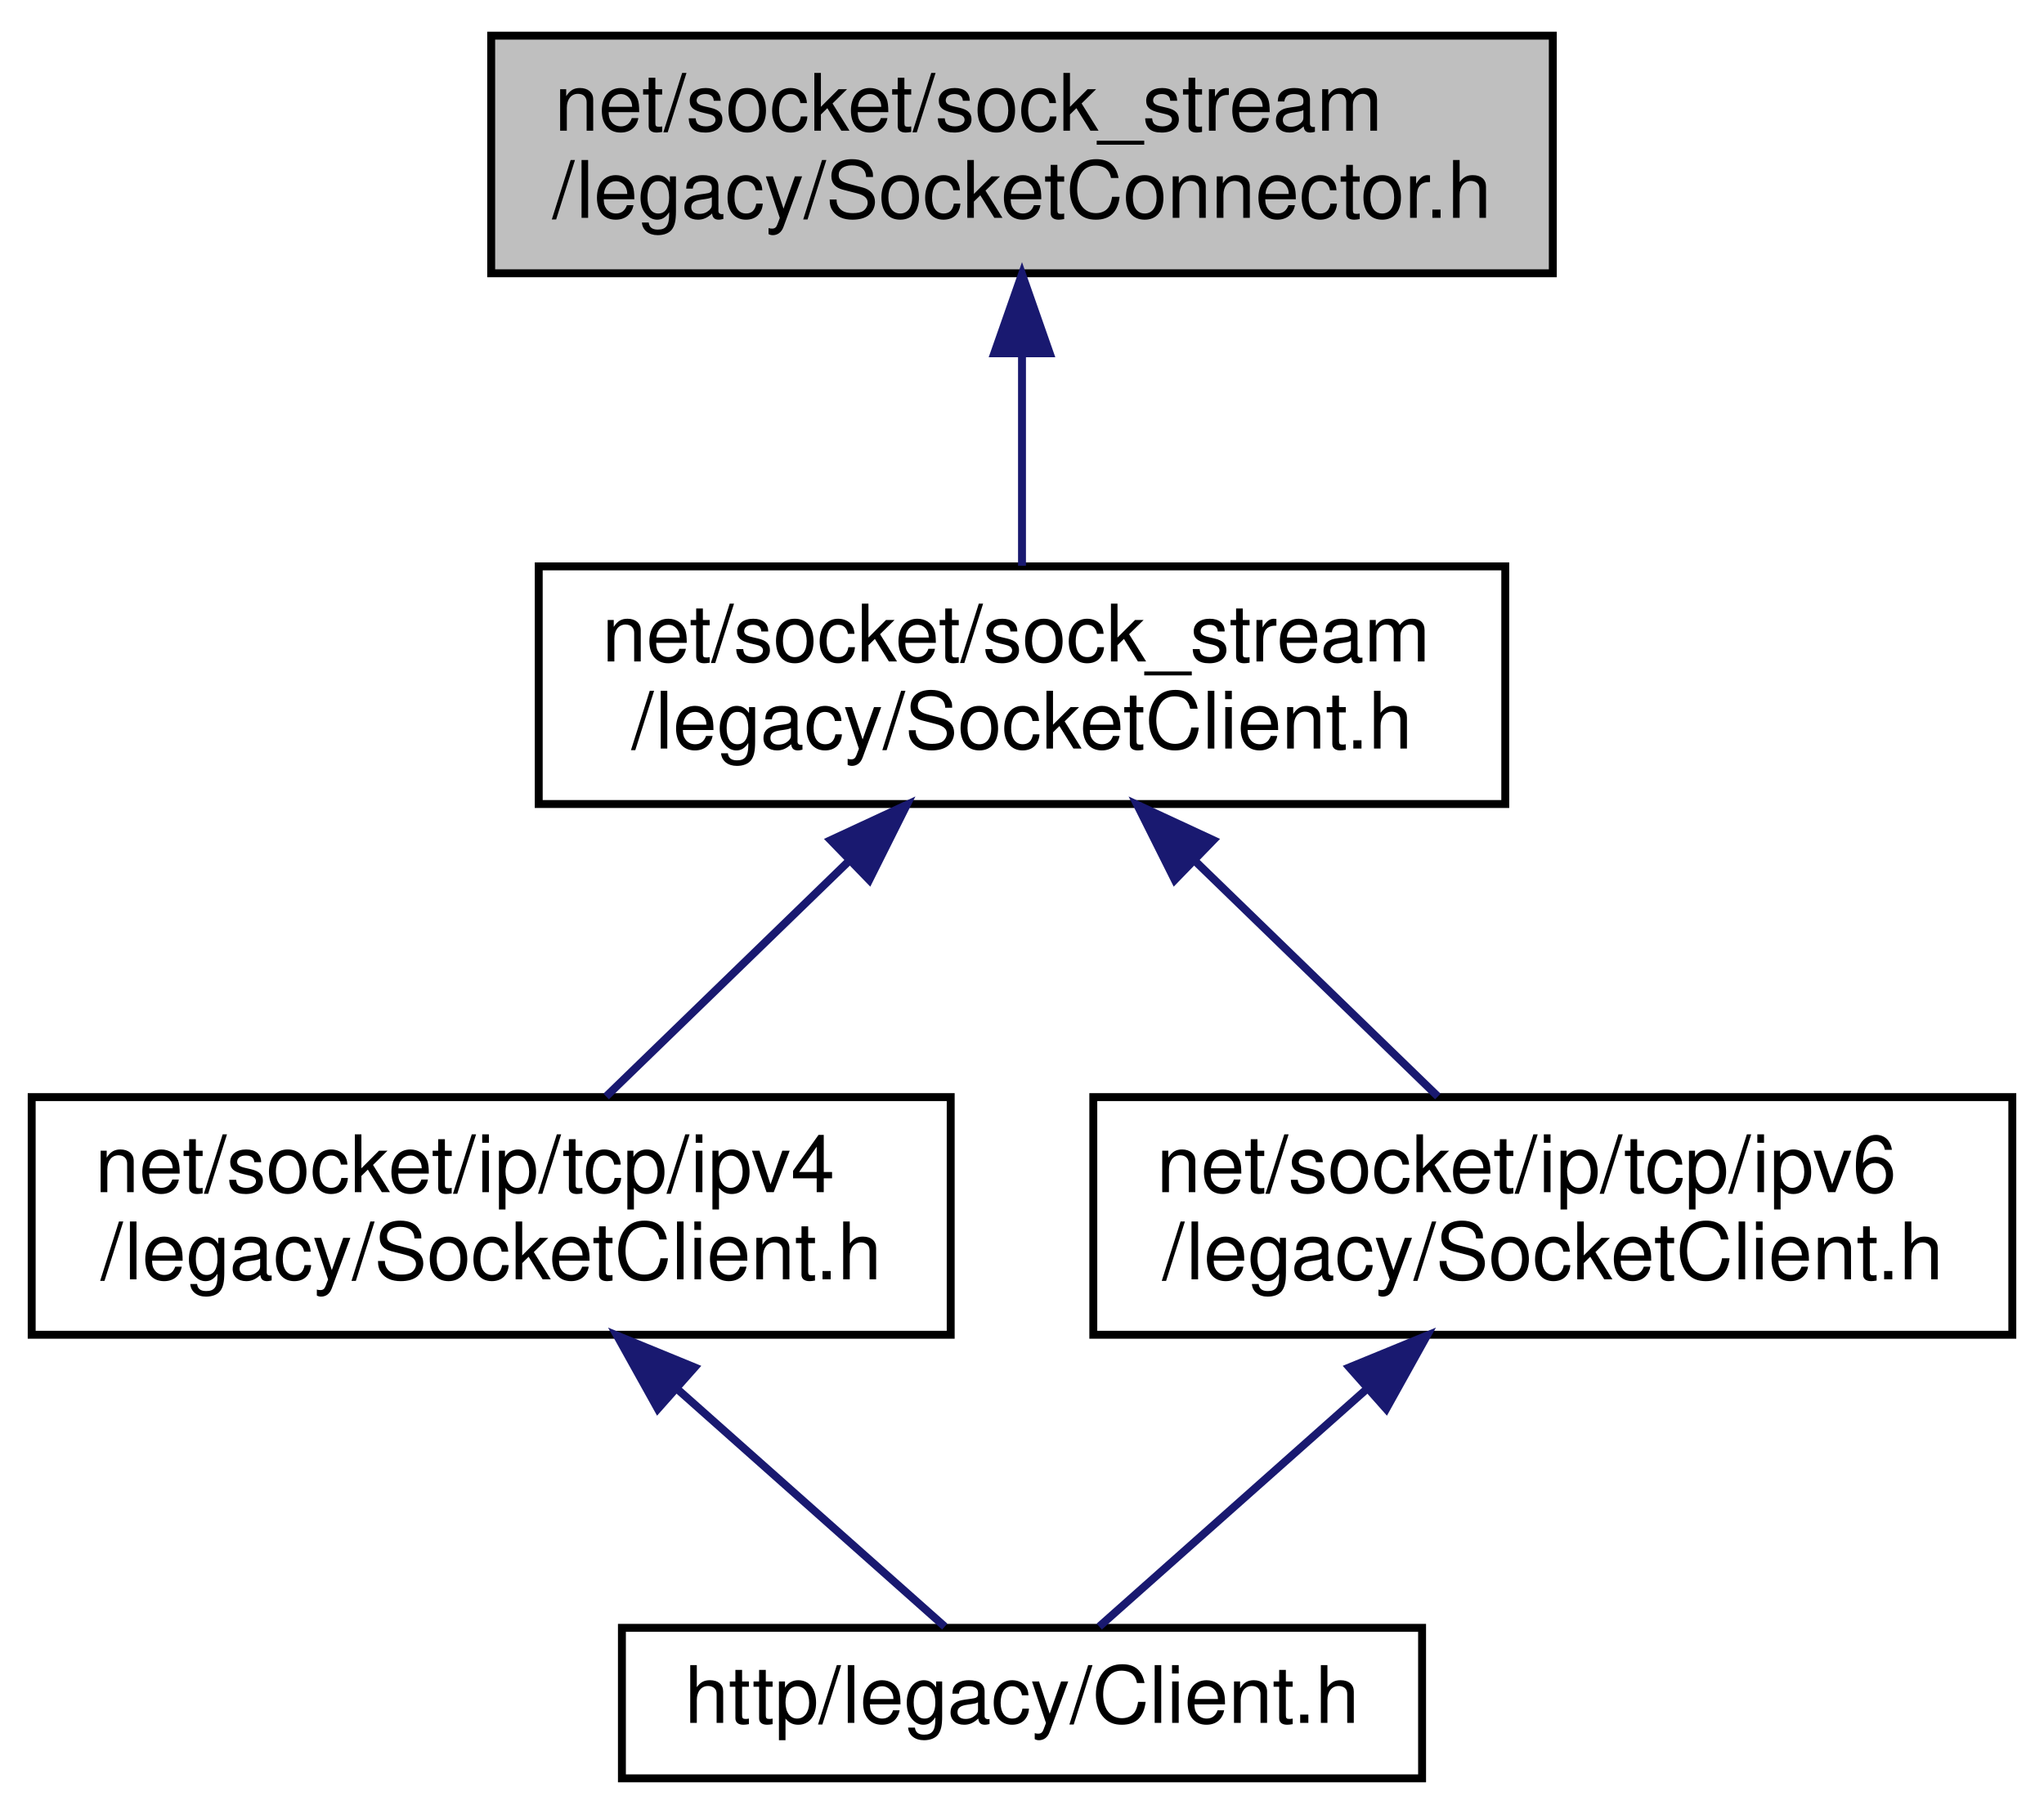
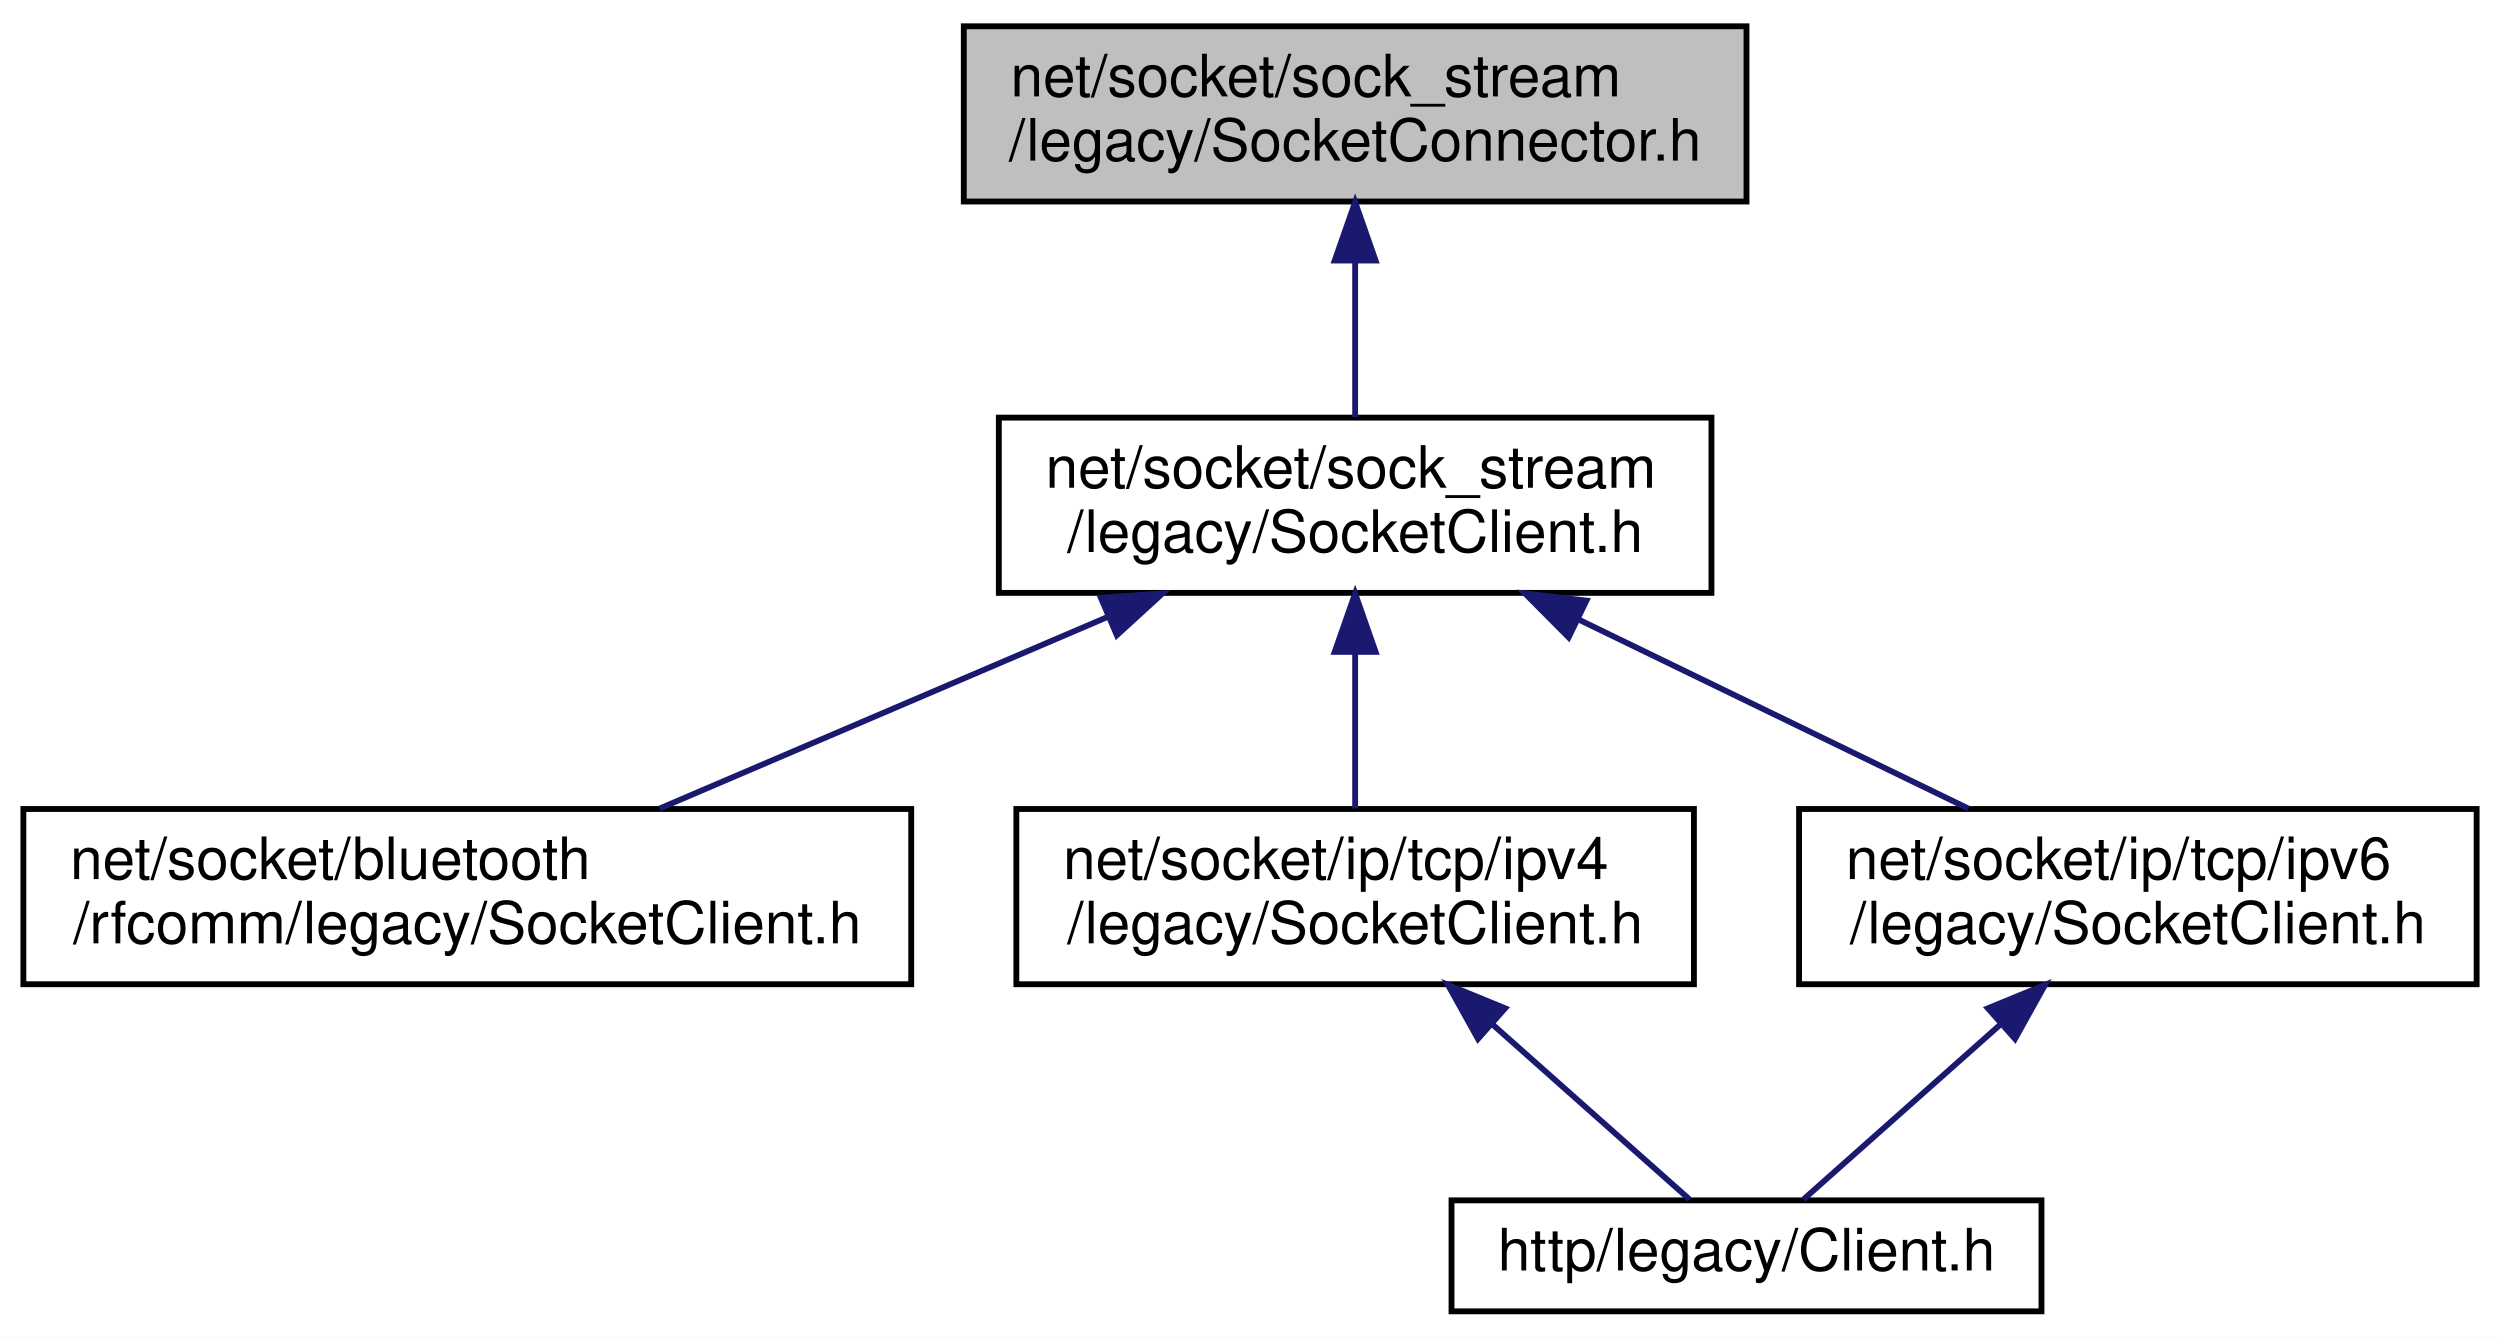
- <svg xmlns="http://www.w3.org/2000/svg" xmlns:xlink="http://www.w3.org/1999/xlink" width="258pt" height="229pt" viewBox="0.00 0.00 258.00 229.00">
+ <svg xmlns="http://www.w3.org/2000/svg" xmlns:xlink="http://www.w3.org/1999/xlink" width="428pt" height="229pt" viewBox="0.00 0.00 428.00 229.00">
  <g id="graph0" class="graph" transform="scale(1 1) rotate(0) translate(4 225)">
-     <polygon fill="white" stroke="transparent" points="-4,4 -4,-225 254,-225 254,4 -4,4" />
+     <polygon fill="white" stroke="transparent" points="-4,4 -4,-225 424,-225 424,4 -4,4" />
    <g id="node1" class="node">
      <g id="a_node1">
        <a xlink:title=" ">
-           <polygon fill="#bfbfbf" stroke="black" points="58,-190.5 58,-220.5 192,-220.5 192,-190.5 58,-190.5" />
-           <text text-anchor="start" x="66" y="-208.5" font-family="Helvetica,sans-Serif" font-size="10.00">net/socket/sock_stream</text>
-           <text text-anchor="middle" x="125" y="-197.5" font-family="Helvetica,sans-Serif" font-size="10.00">/legacy/SocketConnector.h</text>
+           <polygon fill="#bfbfbf" stroke="black" points="161,-190.5 161,-220.5 295,-220.5 295,-190.5 161,-190.5" />
+           <text text-anchor="start" x="169" y="-208.5" font-family="Helvetica,sans-Serif" font-size="10.00">net/socket/sock_stream</text>
+           <text text-anchor="middle" x="228" y="-197.5" font-family="Helvetica,sans-Serif" font-size="10.00">/legacy/SocketConnector.h</text>
        </a>
      </g>
    </g>
    <g id="node2" class="node">
      <g id="a_node2">
        <a xlink:href="sock__stream_2legacy_2_socket_client_8h.html" target="_top" xlink:title=" ">
-           <polygon fill="white" stroke="black" points="64,-123.5 64,-153.5 186,-153.5 186,-123.5 64,-123.5" />
-           <text text-anchor="start" x="72" y="-141.5" font-family="Helvetica,sans-Serif" font-size="10.00">net/socket/sock_stream</text>
-           <text text-anchor="middle" x="125" y="-130.5" font-family="Helvetica,sans-Serif" font-size="10.00">/legacy/SocketClient.h</text>
+           <polygon fill="white" stroke="black" points="167,-123.5 167,-153.5 289,-153.5 289,-123.5 167,-123.5" />
+           <text text-anchor="start" x="175" y="-141.5" font-family="Helvetica,sans-Serif" font-size="10.00">net/socket/sock_stream</text>
+           <text text-anchor="middle" x="228" y="-130.5" font-family="Helvetica,sans-Serif" font-size="10.00">/legacy/SocketClient.h</text>
        </a>
      </g>
    </g>
    <g id="edge1" class="edge">
-       <path fill="none" stroke="midnightblue" d="M125,-180.11C125,-171.15 125,-161.32 125,-153.58" />
-       <polygon fill="midnightblue" stroke="midnightblue" points="121.5,-180.4 125,-190.4 128.5,-180.4 121.5,-180.4" />
+       <path fill="none" stroke="midnightblue" d="M228,-180.11C228,-171.15 228,-161.32 228,-153.58" />
+       <polygon fill="midnightblue" stroke="midnightblue" points="224.5,-180.4 228,-190.4 231.5,-180.4 224.5,-180.4" />
    </g>
    <g id="node3" class="node">
      <g id="a_node3">
-         <a xlink:href="ip_2tcp_2ipv4_2legacy_2_socket_client_8h.html" target="_top" xlink:title=" ">
-           <polygon fill="white" stroke="black" points="0,-56.5 0,-86.5 116,-86.5 116,-56.5 0,-56.5" />
-           <text text-anchor="start" x="8" y="-74.5" font-family="Helvetica,sans-Serif" font-size="10.00">net/socket/ip/tcp/ipv4</text>
-           <text text-anchor="middle" x="58" y="-63.5" font-family="Helvetica,sans-Serif" font-size="10.00">/legacy/SocketClient.h</text>
+         <a xlink:href="bluetooth_2rfcomm_2legacy_2_socket_client_8h.html" target="_top" xlink:title=" ">
+           <polygon fill="white" stroke="black" points="0,-56.5 0,-86.5 152,-86.5 152,-56.5 0,-56.5" />
+           <text text-anchor="start" x="8" y="-74.5" font-family="Helvetica,sans-Serif" font-size="10.00">net/socket/bluetooth</text>
+           <text text-anchor="middle" x="76" y="-63.5" font-family="Helvetica,sans-Serif" font-size="10.00">/rfcomm/legacy/SocketClient.h</text>
        </a>
      </g>
    </g>
    <g id="edge2" class="edge">
-       <path fill="none" stroke="midnightblue" d="M103.16,-116.31C93.11,-106.56 81.46,-95.26 72.51,-86.58" />
-       <polygon fill="midnightblue" stroke="midnightblue" points="100.85,-118.94 110.46,-123.4 105.72,-113.92 100.85,-118.94" />
+       <path fill="none" stroke="midnightblue" d="M185.69,-119.41C161.42,-109.03 131.41,-96.2 108.92,-86.58" />
+       <polygon fill="midnightblue" stroke="midnightblue" points="184.45,-122.68 195.02,-123.4 187.2,-116.25 184.45,-122.68" />
+     </g>
+     <g id="node4" class="node">
+       <g id="a_node4">
+         <a xlink:href="ip_2tcp_2ipv4_2legacy_2_socket_client_8h.html" target="_top" xlink:title=" ">
+           <polygon fill="white" stroke="black" points="170,-56.5 170,-86.5 286,-86.5 286,-56.5 170,-56.5" />
+           <text text-anchor="start" x="178" y="-74.5" font-family="Helvetica,sans-Serif" font-size="10.00">net/socket/ip/tcp/ipv4</text>
+           <text text-anchor="middle" x="228" y="-63.5" font-family="Helvetica,sans-Serif" font-size="10.00">/legacy/SocketClient.h</text>
+         </a>
+       </g>
+     </g>
+     <g id="edge3" class="edge">
+       <path fill="none" stroke="midnightblue" d="M228,-113.11C228,-104.15 228,-94.32 228,-86.58" />
+       <polygon fill="midnightblue" stroke="midnightblue" points="224.5,-113.4 228,-123.4 231.5,-113.4 224.5,-113.4" />
+     </g>
+     <g id="node6" class="node">
+       <g id="a_node6">
+         <a xlink:href="ip_2tcp_2ipv6_2legacy_2_socket_client_8h.html" target="_top" xlink:title=" ">
+           <polygon fill="white" stroke="black" points="304,-56.5 304,-86.5 420,-86.5 420,-56.5 304,-56.5" />
+           <text text-anchor="start" x="312" y="-74.5" font-family="Helvetica,sans-Serif" font-size="10.00">net/socket/ip/tcp/ipv6</text>
+           <text text-anchor="middle" x="362" y="-63.5" font-family="Helvetica,sans-Serif" font-size="10.00">/legacy/SocketClient.h</text>
+         </a>
+       </g>
+     </g>
+     <g id="edge5" class="edge">
+       <path fill="none" stroke="midnightblue" d="M266.15,-118.99C287.39,-108.69 313.41,-96.07 332.98,-86.58" />
+       <polygon fill="midnightblue" stroke="midnightblue" points="264.55,-115.88 257.08,-123.4 267.6,-122.18 264.55,-115.88" />
    </g>
    <g id="node5" class="node">
      <g id="a_node5">
-         <a xlink:href="ip_2tcp_2ipv6_2legacy_2_socket_client_8h.html" target="_top" xlink:title=" ">
-           <polygon fill="white" stroke="black" points="134,-56.5 134,-86.5 250,-86.5 250,-56.5 134,-56.5" />
-           <text text-anchor="start" x="142" y="-74.5" font-family="Helvetica,sans-Serif" font-size="10.00">net/socket/ip/tcp/ipv6</text>
-           <text text-anchor="middle" x="192" y="-63.5" font-family="Helvetica,sans-Serif" font-size="10.00">/legacy/SocketClient.h</text>
+         <a xlink:href="legacy_2_client_8h.html" target="_top" xlink:title=" ">
+           <polygon fill="white" stroke="black" points="244.5,-0.5 244.5,-19.5 345.5,-19.5 345.5,-0.5 244.5,-0.5" />
+           <text text-anchor="middle" x="295" y="-7.5" font-family="Helvetica,sans-Serif" font-size="10.00">http/legacy/Client.h</text>
        </a>
      </g>
    </g>
    <g id="edge4" class="edge">
-       <path fill="none" stroke="midnightblue" d="M146.84,-116.31C156.89,-106.56 168.54,-95.26 177.49,-86.58" />
-       <polygon fill="midnightblue" stroke="midnightblue" points="144.28,-113.92 139.54,-123.4 149.15,-118.94 144.28,-113.92" />
+       <path fill="none" stroke="midnightblue" d="M251.54,-49.6C263.12,-39.32 276.44,-27.48 285.25,-19.66" />
+       <polygon fill="midnightblue" stroke="midnightblue" points="249.03,-47.14 243.88,-56.4 253.68,-52.38 249.03,-47.14" />
    </g>
-     <g id="node4" class="node">
-       <g id="a_node4">
-         <a xlink:href="legacy_2_client_8h.html" target="_top" xlink:title=" ">
-           <polygon fill="white" stroke="black" points="74.5,-0.5 74.5,-19.5 175.5,-19.5 175.5,-0.5 74.5,-0.5" />
-           <text text-anchor="middle" x="125" y="-7.5" font-family="Helvetica,sans-Serif" font-size="10.00">http/legacy/Client.h</text>
-         </a>
-       </g>
-     </g>
-     <g id="edge3" class="edge">
-       <path fill="none" stroke="midnightblue" d="M81.54,-49.6C93.12,-39.32 106.44,-27.48 115.25,-19.66" />
-       <polygon fill="midnightblue" stroke="midnightblue" points="79.03,-47.14 73.88,-56.4 83.68,-52.38 79.03,-47.14" />
-     </g>
-     <g id="edge5" class="edge">
-       <path fill="none" stroke="midnightblue" d="M168.46,-49.6C156.88,-39.32 143.56,-27.48 134.75,-19.66" />
-       <polygon fill="midnightblue" stroke="midnightblue" points="166.32,-52.38 176.12,-56.4 170.97,-47.14 166.32,-52.38" />
+     <g id="edge6" class="edge">
+       <path fill="none" stroke="midnightblue" d="M338.46,-49.6C326.88,-39.32 313.56,-27.48 304.75,-19.66" />
+       <polygon fill="midnightblue" stroke="midnightblue" points="336.32,-52.38 346.12,-56.4 340.97,-47.14 336.32,-52.38" />
    </g>
  </g>
</svg>
